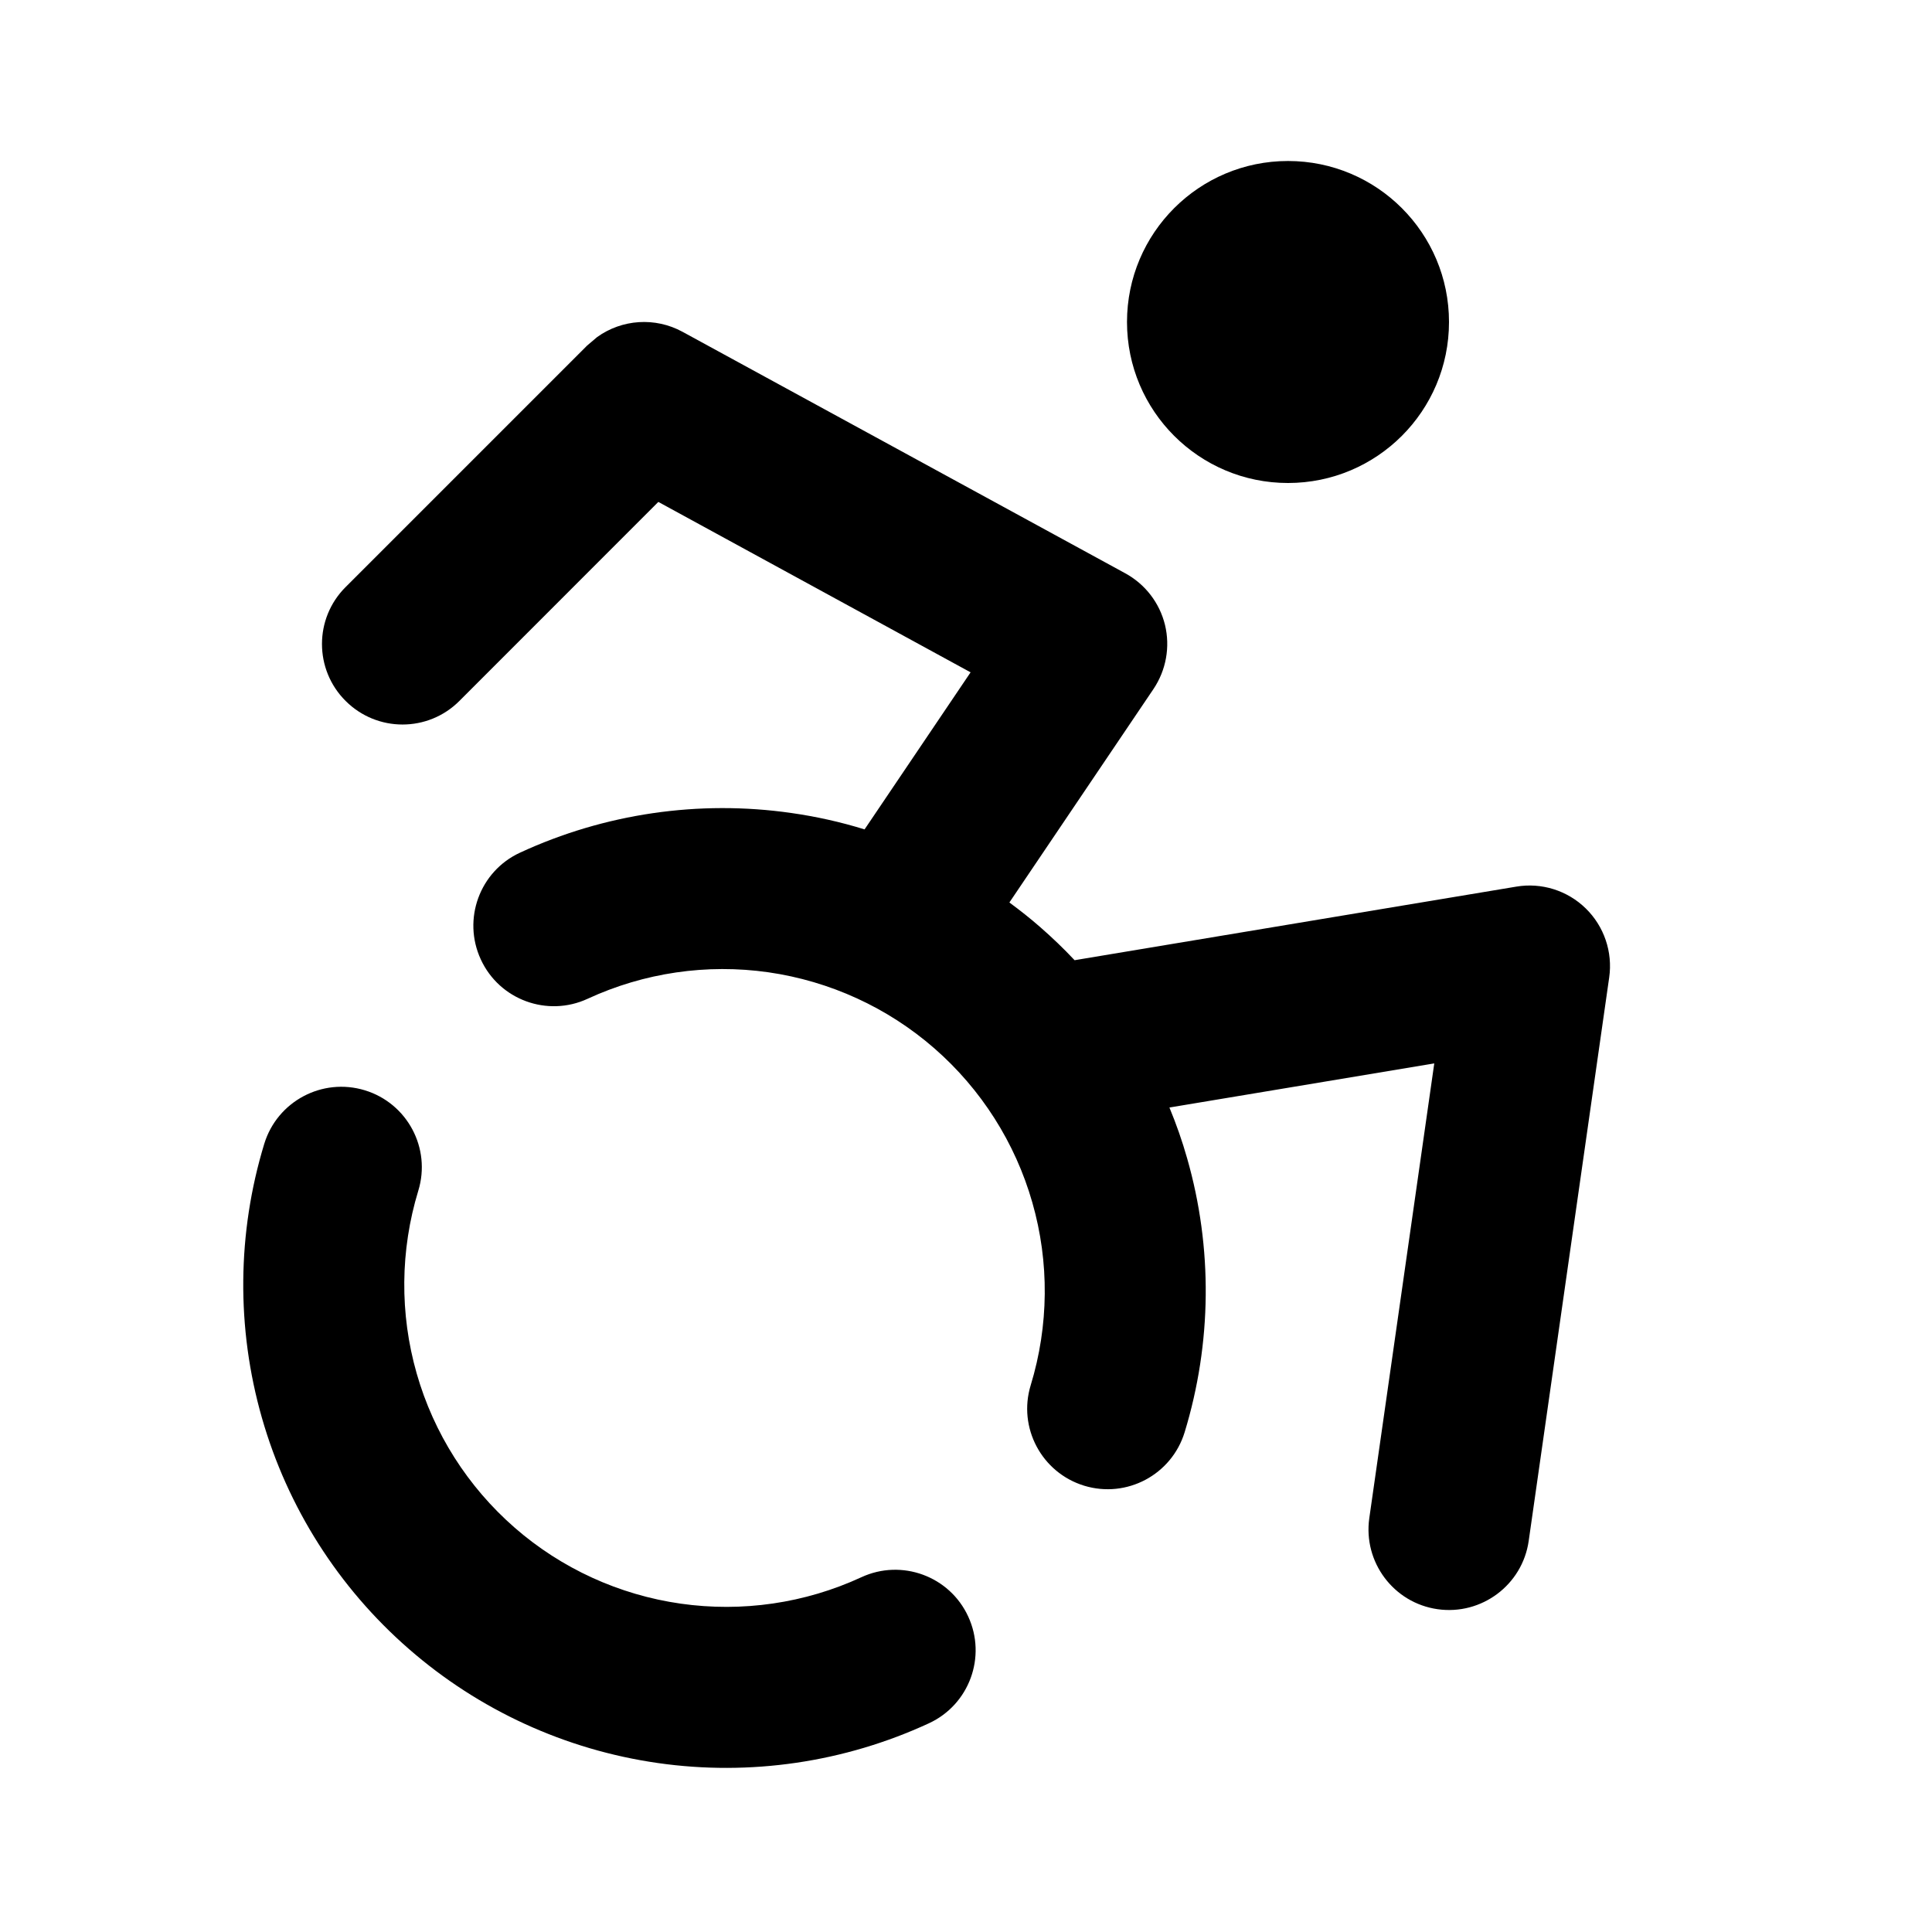
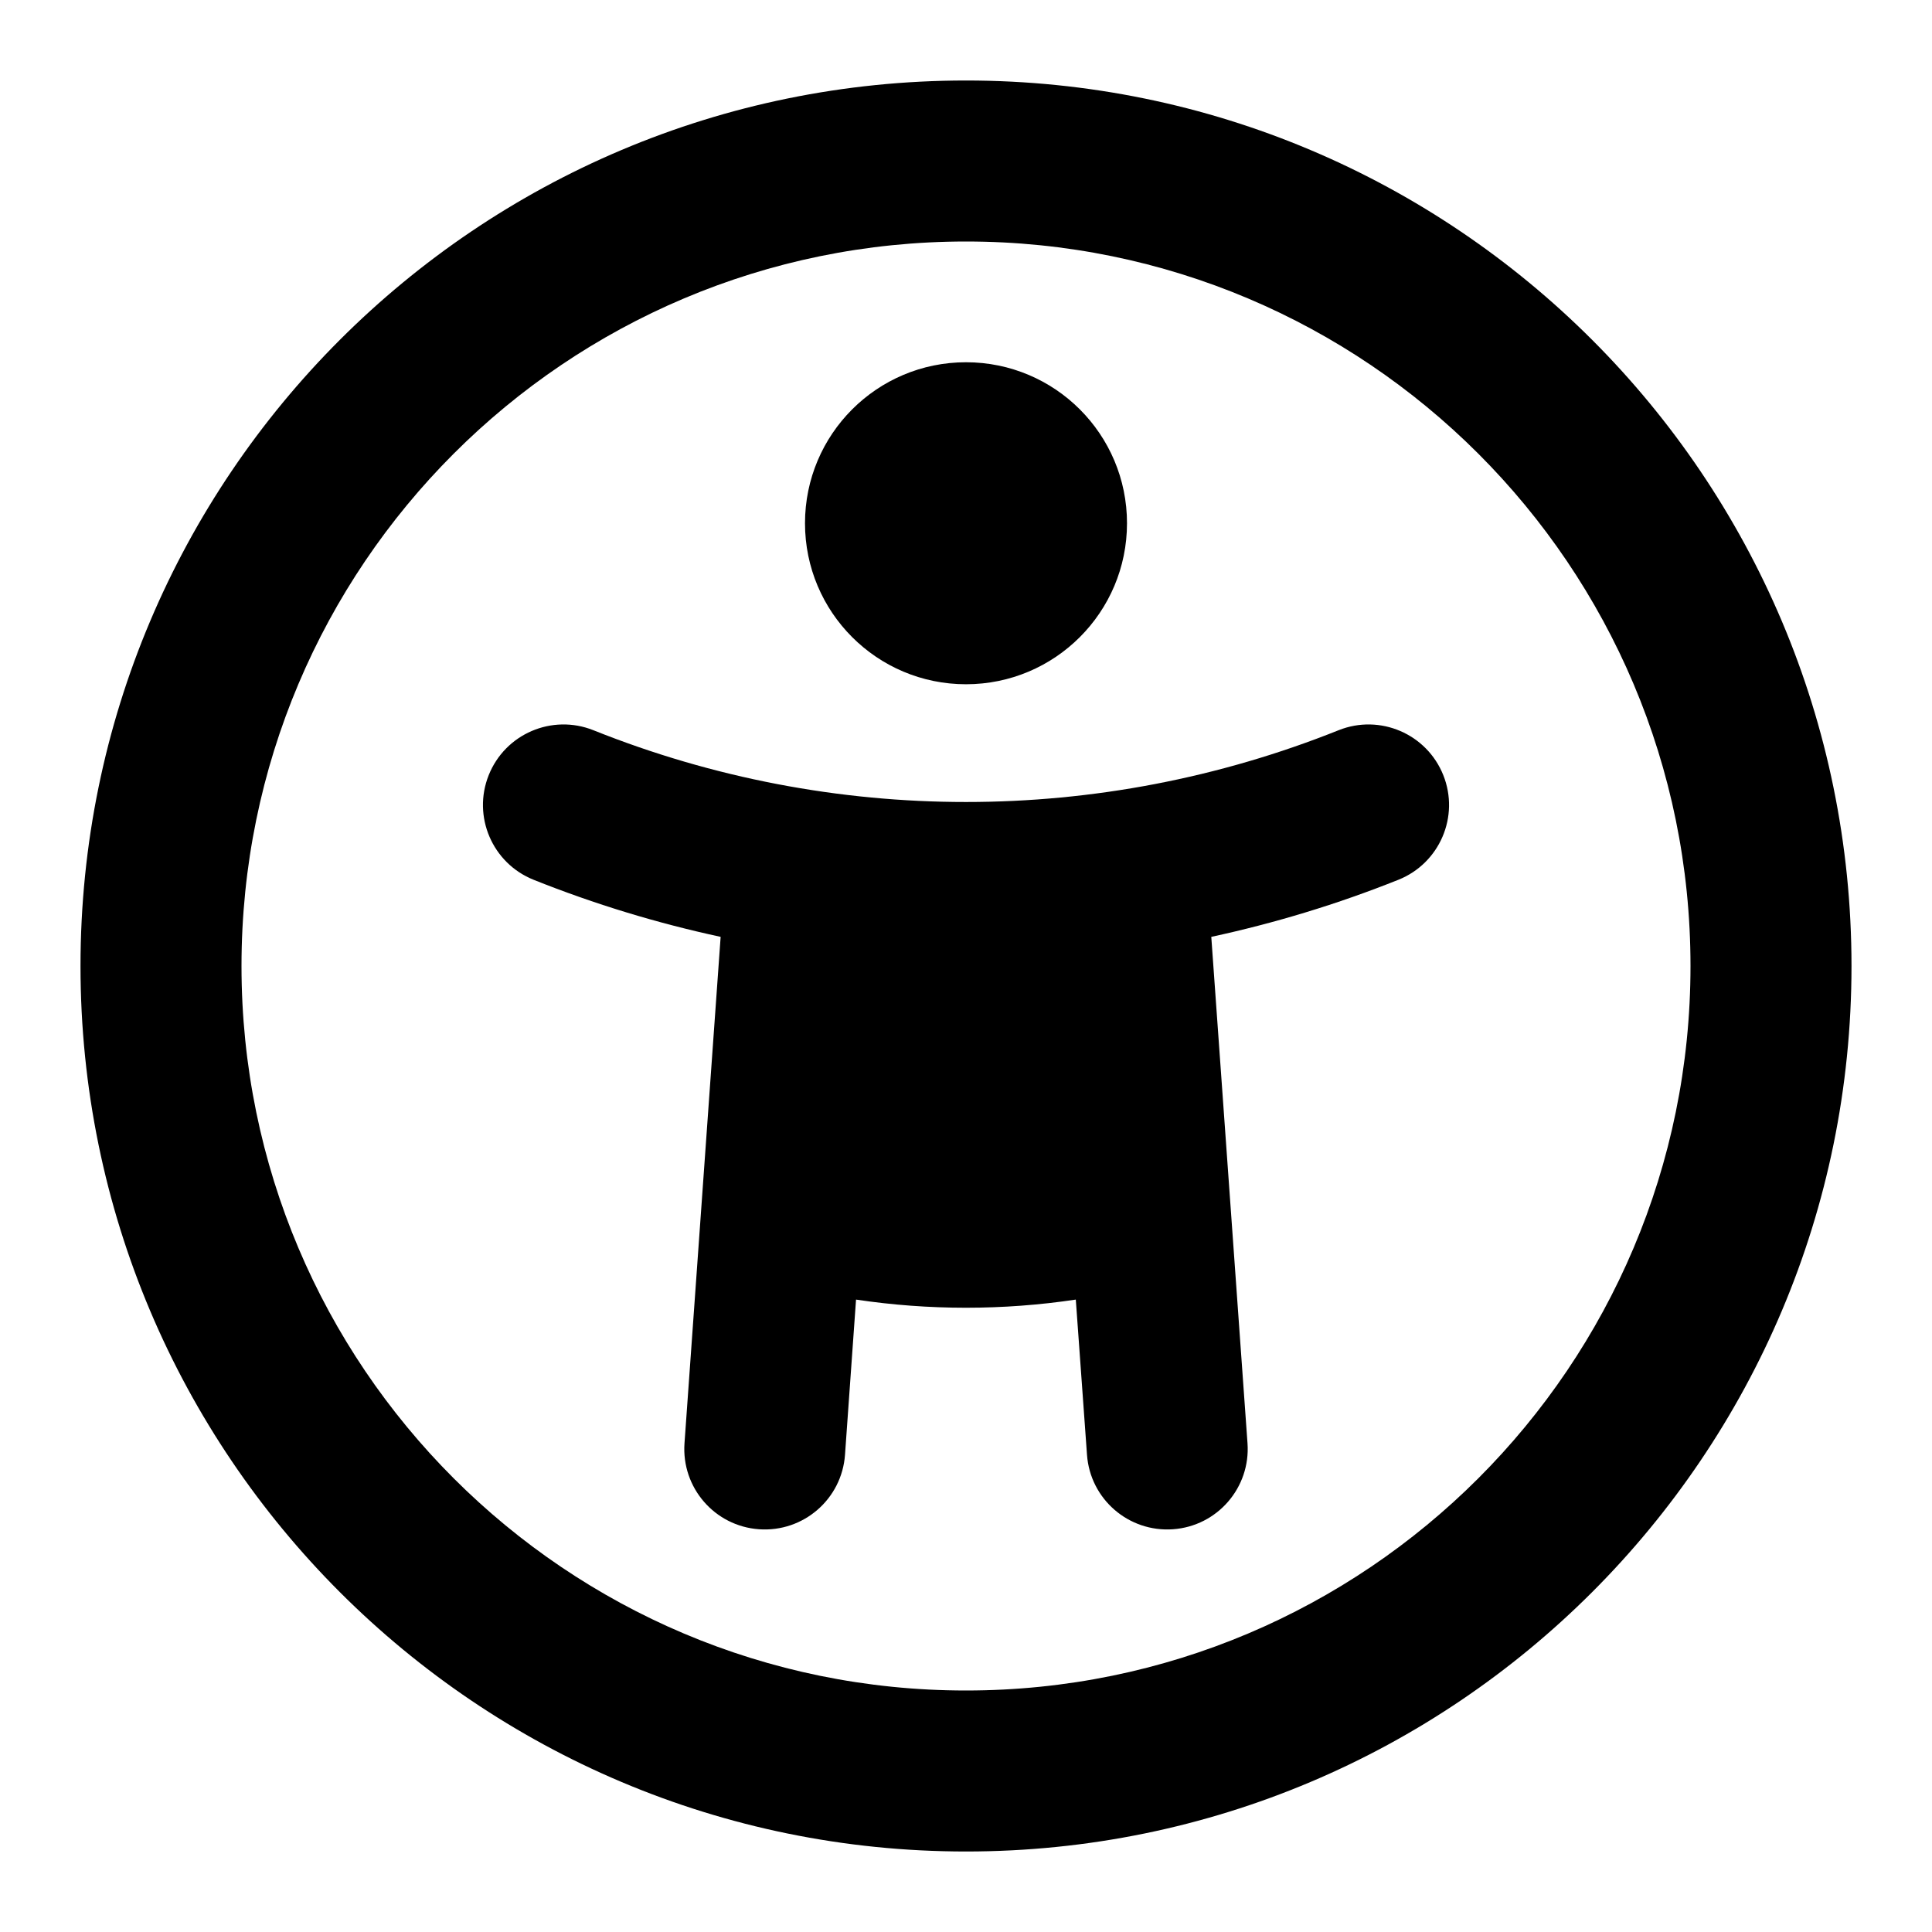
<svg xmlns="http://www.w3.org/2000/svg" width="24" height="24" viewBox="0 0 24 24" fill="none">
-   <path d="M3.283 14.208C3.445 13.68 4.004 13.383 4.532 13.544C5.06 13.705 5.358 14.264 5.196 14.792C4.971 15.53 4.964 16.319 5.176 17.061C5.388 17.804 5.811 18.469 6.393 18.977C6.974 19.484 7.691 19.812 8.455 19.921C9.219 20.03 9.999 19.917 10.7 19.593C11.201 19.361 11.796 19.579 12.027 20.08C12.259 20.581 12.041 21.175 11.54 21.407C10.489 21.893 9.319 22.065 8.172 21.901C7.025 21.737 5.951 21.245 5.078 20.483C4.205 19.722 3.571 18.725 3.253 17.611C2.935 16.498 2.945 15.316 3.283 14.208ZM7.418 4.187C7.726 3.966 8.138 3.936 8.479 4.122L13.979 7.122C14.226 7.257 14.405 7.489 14.472 7.763C14.538 8.036 14.486 8.325 14.329 8.559L12.539 11.211C12.67 11.308 12.799 11.409 12.922 11.517C13.071 11.647 13.214 11.784 13.349 11.928L18.836 11.014C19.15 10.961 19.471 11.062 19.699 11.285C19.927 11.508 20.035 11.826 19.99 12.142L18.99 19.142C18.912 19.688 18.405 20.068 17.858 19.99C17.312 19.912 16.932 19.405 17.01 18.858L17.817 13.21L14.527 13.758C14.612 13.963 14.686 14.174 14.747 14.389C15.066 15.502 15.054 16.684 14.716 17.792C14.554 18.32 13.996 18.617 13.468 18.456C12.94 18.294 12.642 17.735 12.804 17.207C13.029 16.469 13.037 15.681 12.824 14.938C12.612 14.196 12.189 13.531 11.607 13.023C11.026 12.516 10.309 12.188 9.545 12.078C8.781 11.969 8.001 12.083 7.3 12.407C6.799 12.639 6.204 12.42 5.973 11.919C5.741 11.418 5.959 10.823 6.46 10.592C7.511 10.106 8.682 9.935 9.828 10.099C10.138 10.143 10.443 10.211 10.74 10.303L12.057 8.352L8.178 6.235L5.707 8.707C5.317 9.098 4.684 9.098 4.293 8.707C3.902 8.317 3.902 7.683 4.293 7.293L7.293 4.293L7.418 4.187ZM16 2C17.105 2 18 2.895 18 4C18 5.105 17.105 6 16 6C14.896 6 14 5.105 14 4C14 2.895 14.896 2 16 2Z" fill="black" />
+   <path d="M12 1C18.075 1 23 5.925 23 12C23 18.075 18.075 23 12 23C5.925 23 1 18.075 1 12C1 5.925 5.925 1 12 1ZM12 3C7.029 3 3 7.029 3 12C3 16.971 7.029 21 12 21C16.971 21 21 16.971 21 12C21 7.029 16.971 3 12 3ZM16.629 9.071C17.142 8.866 17.724 9.116 17.929 9.629C18.134 10.142 17.884 10.724 17.371 10.929C16.613 11.232 15.835 11.468 15.047 11.638L15.497 17.929C15.536 18.48 15.122 18.958 14.571 18.997C14.02 19.036 13.542 18.622 13.503 18.071L13.364 16.144C12.459 16.279 11.539 16.279 10.634 16.144L10.497 18.071C10.458 18.622 9.98 19.036 9.429 18.997C8.878 18.958 8.464 18.48 8.503 17.929L8.952 11.638C8.164 11.468 7.387 11.232 6.629 10.929C6.116 10.724 5.866 10.142 6.071 9.629C6.276 9.116 6.858 8.866 7.371 9.071C10.342 10.26 13.658 10.26 16.629 9.071ZM12 4.5C13.105 4.5 14 5.395 14 6.5C14 7.605 13.105 8.5 12 8.5C10.895 8.5 10 7.605 10 6.5C10 5.395 10.895 4.5 12 4.5Z" fill="black" />
</svg>
